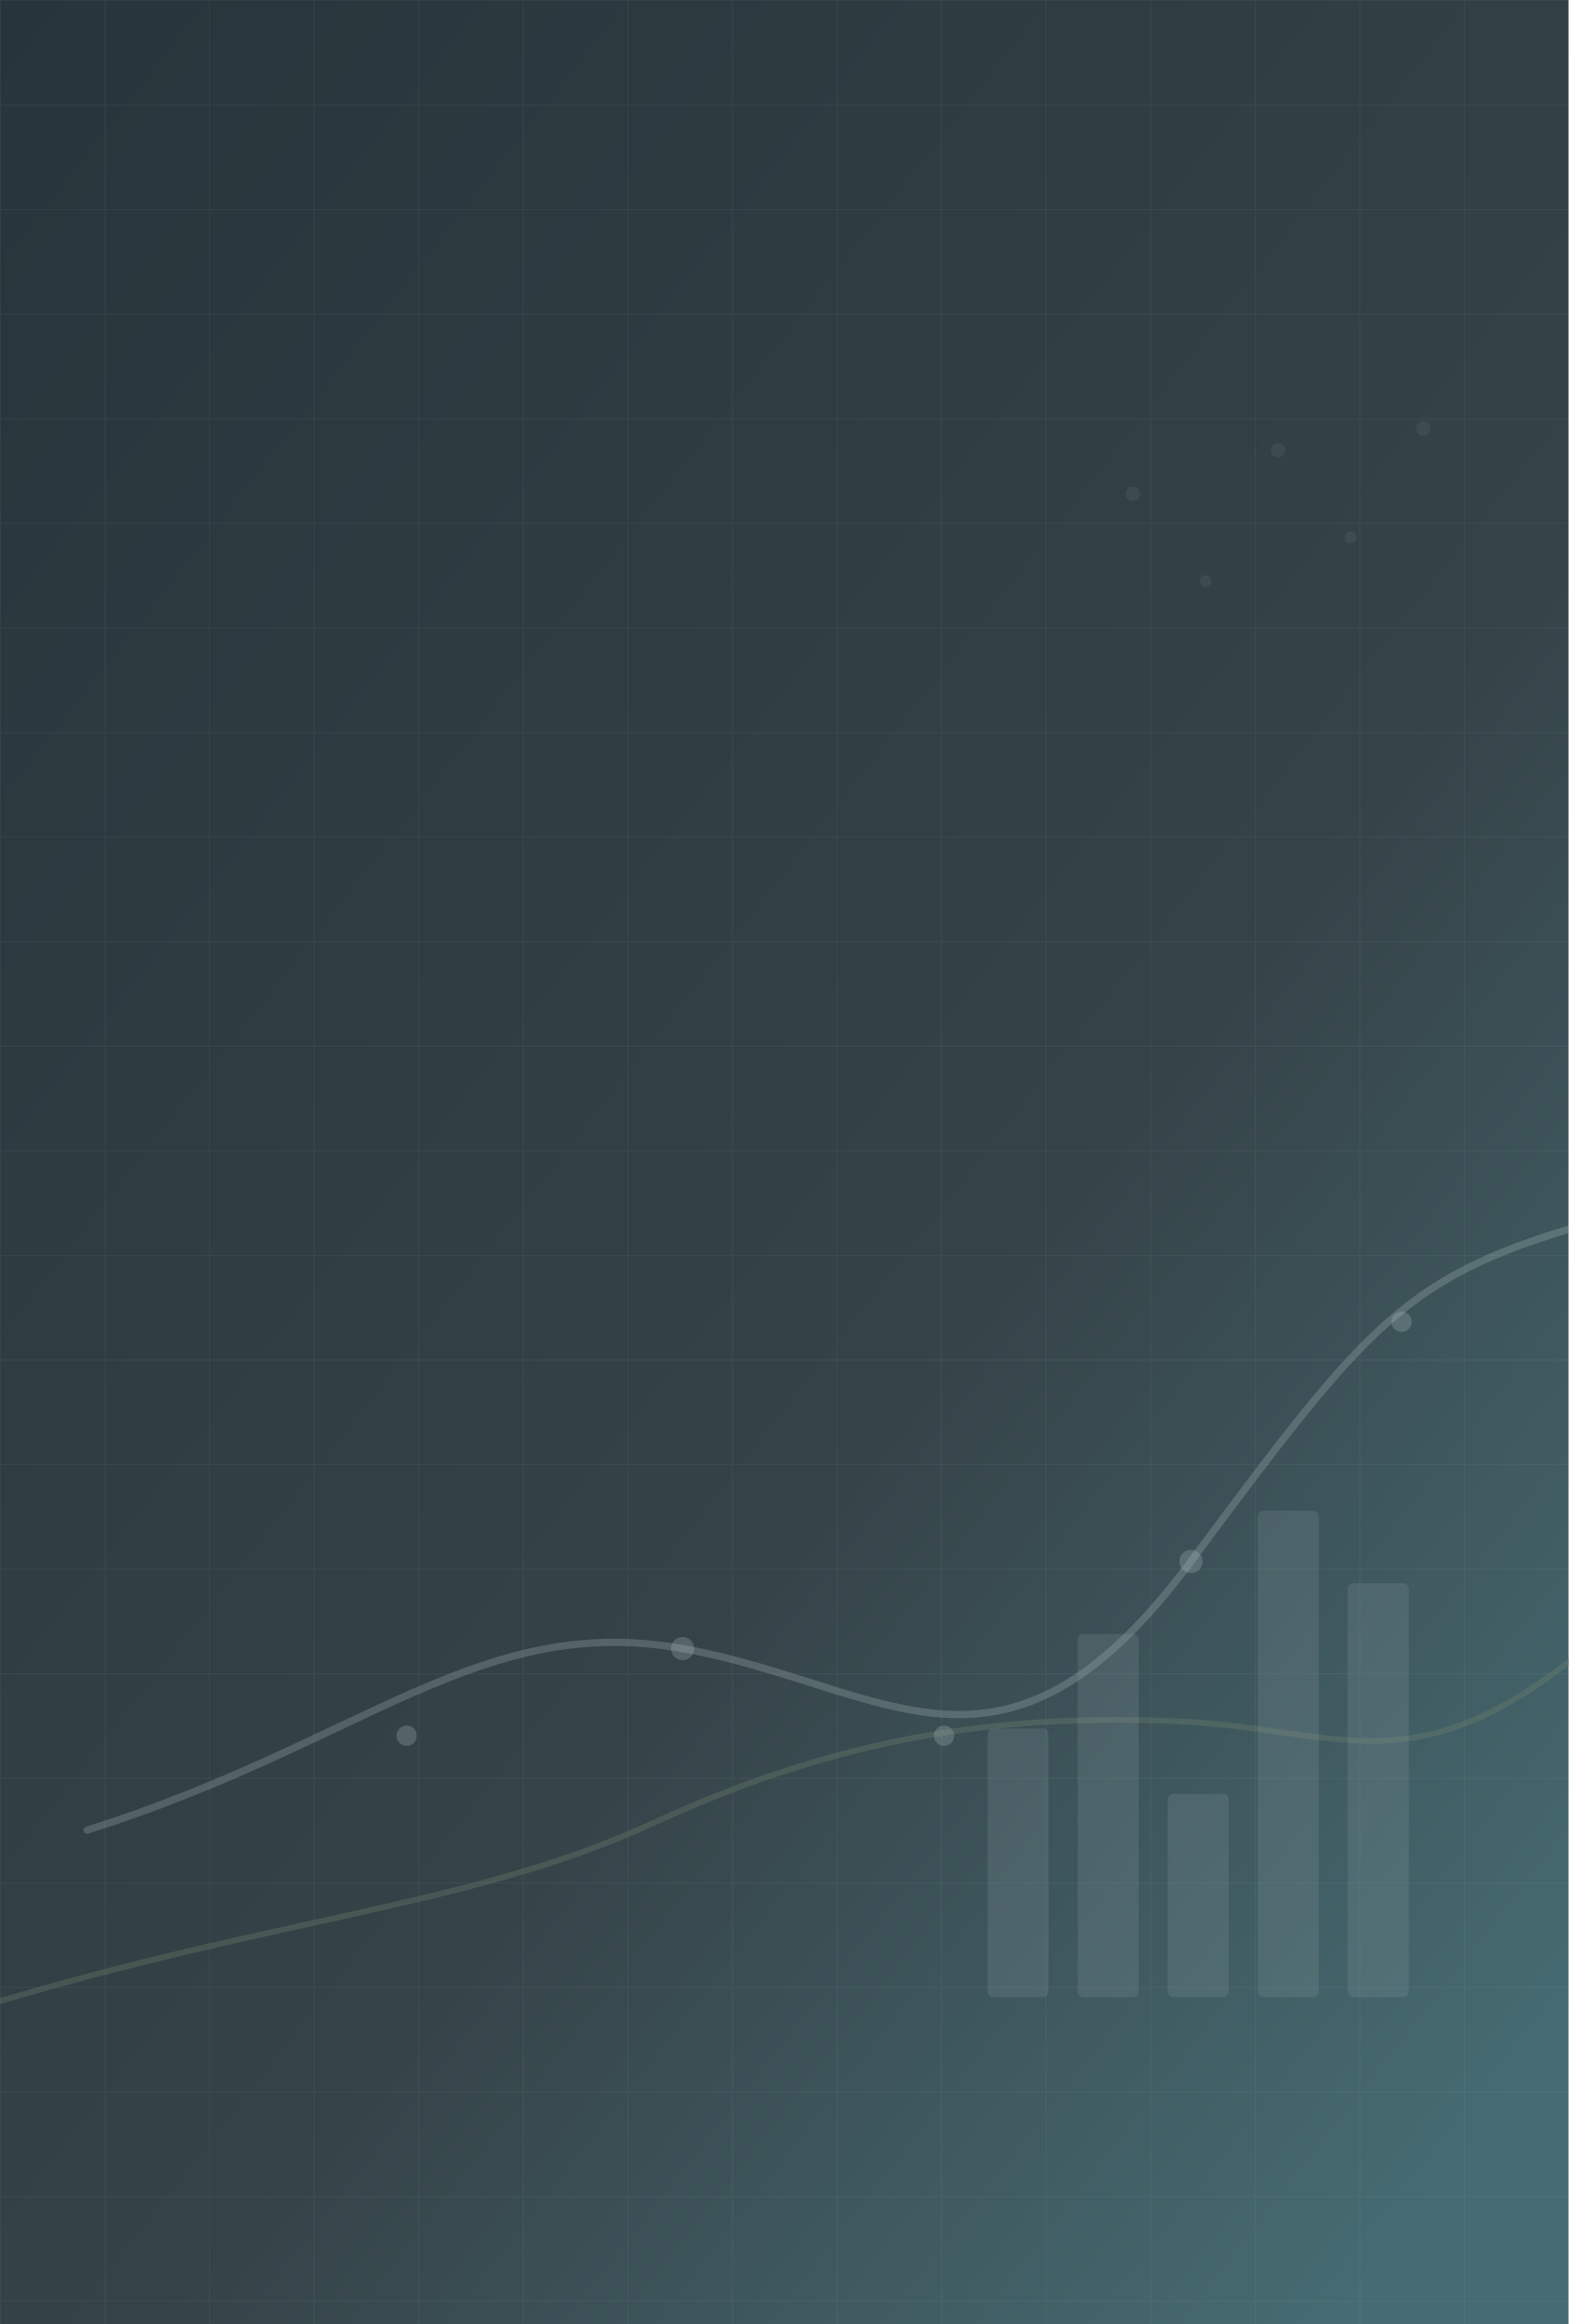
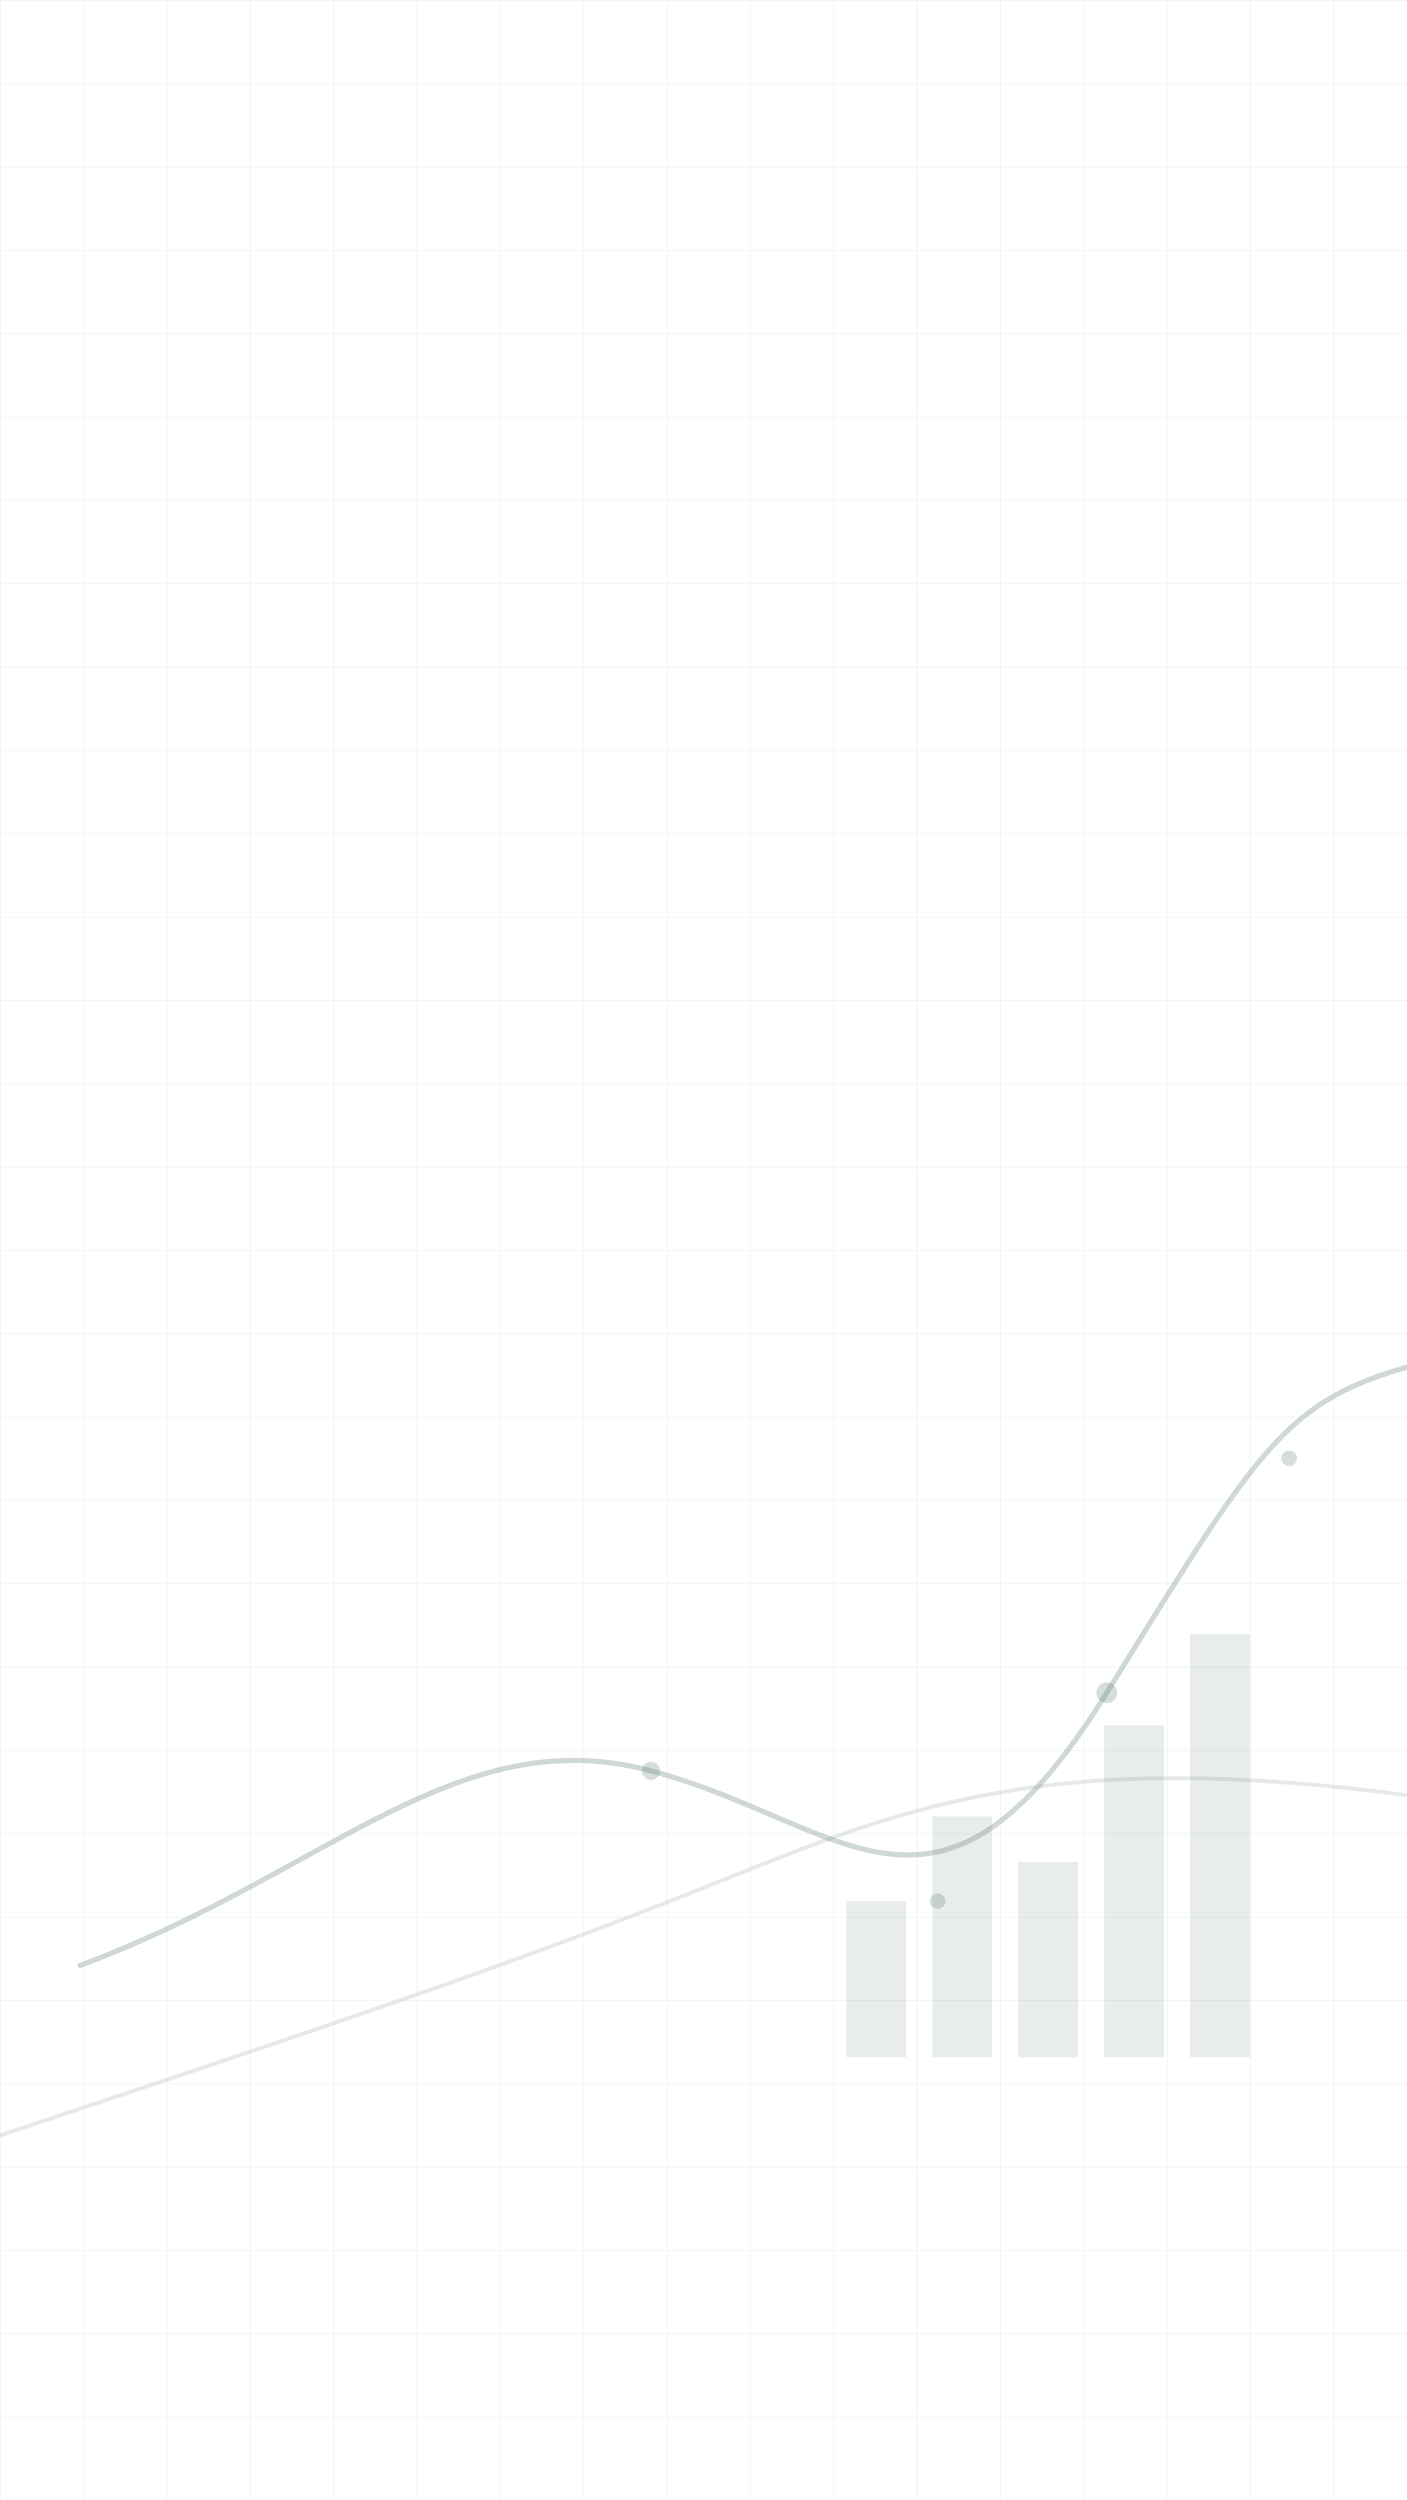
- <svg xmlns="http://www.w3.org/2000/svg" viewBox="0 0 1080 1600" role="img" aria-label="">
+ <svg xmlns="http://www.w3.org/2000/svg" viewBox="0 0 1080 1920" fill="none">
  <defs>
-     <linearGradient id="bgm" x1="0" y1="0" x2=".85" y2="1">
-       <stop offset="0" stop-color="#27343b" />
-       <stop offset=".62" stop-color="#354247" />
-       <stop offset="1" stop-color="#466b72" />
-     </linearGradient>
-     <pattern id="gridm" width="72" height="72" patternUnits="userSpaceOnUse">
-       <path d="M72 0H0V72" fill="none" stroke="#b8c8c9" stroke-opacity=".09" stroke-width="1" />
+     <pattern id="g" width="64" height="64" patternUnits="userSpaceOnUse">
+       <path d="M64 0H0V64" stroke="#79908c" stroke-opacity=".12" />
    </pattern>
  </defs>
-   <rect width="1080" height="1600" fill="url(#bgm)" />
-   <rect width="1080" height="1600" fill="url(#gridm)" />
-   <g fill="none" stroke-linecap="round">
-     <path d="M60 1260 C250 1200 330 1110 470 1135 S690 1250 820 1075 S970 875 1120 835" stroke="#b8c8c9" stroke-opacity=".25" stroke-width="5" />
-     <path d="M-40 1390 C180 1320 320 1315 450 1255 S690 1180 810 1185 S980 1240 1120 1110" stroke="#70816f" stroke-opacity=".34" stroke-width="4" />
+   <rect width="1080" height="1920" fill="url(#g)" />
+   <path d="M60 1510C250 1440 350 1320 500 1360S720 1510 850 1300 990 1070 1120 1040" stroke="#55756f" stroke-opacity=".28" stroke-width="4" />
+   <path d="M0 1640C240 1560 390 1510 540 1450S800 1340 1090 1380" stroke="#7e968f" stroke-opacity=".2" stroke-width="3" />
+   <g fill="#6f8781" fill-opacity=".16">
+     <rect x="650" y="1460" width="46" height="120" />
+     <rect x="716" y="1395" width="46" height="185" />
+     <rect x="782" y="1430" width="46" height="150" />
+     <rect x="848" y="1325" width="46" height="255" />
+     <rect x="914" y="1255" width="46" height="325" />
  </g>
-   <g fill="#b8c8c9" fill-opacity=".25">
-     <circle cx="280" cy="1195" r="7" />
-     <circle cx="470" cy="1135" r="8" />
-     <circle cx="650" cy="1195" r="7" />
-     <circle cx="820" cy="1075" r="8" />
-     <circle cx="965" cy="910" r="7" />
-   </g>
-   <g fill="#96abb0" fill-opacity=".18">
-     <rect x="680" y="1190" width="42" height="185" rx="4" />
-     <rect x="742" y="1125" width="42" height="250" rx="4" />
-     <rect x="804" y="1235" width="42" height="140" rx="4" />
-     <rect x="866" y="1040" width="42" height="335" rx="4" />
-     <rect x="928" y="1090" width="42" height="285" rx="4" />
-   </g>
-   <g fill="#96abb0" fill-opacity=".11">
-     <circle cx="780" cy="340" r="5" />
-     <circle cx="830" cy="400" r="4" />
-     <circle cx="880" cy="310" r="5" />
-     <circle cx="930" cy="370" r="4" />
-     <circle cx="980" cy="295" r="5" />
+   <g fill="#55756f" fill-opacity=".24">
+     <circle cx="500" cy="1360" r="7" />
+     <circle cx="720" cy="1460" r="6" />
+     <circle cx="850" cy="1300" r="8" />
+     <circle cx="990" cy="1120" r="6" />
  </g>
</svg>
